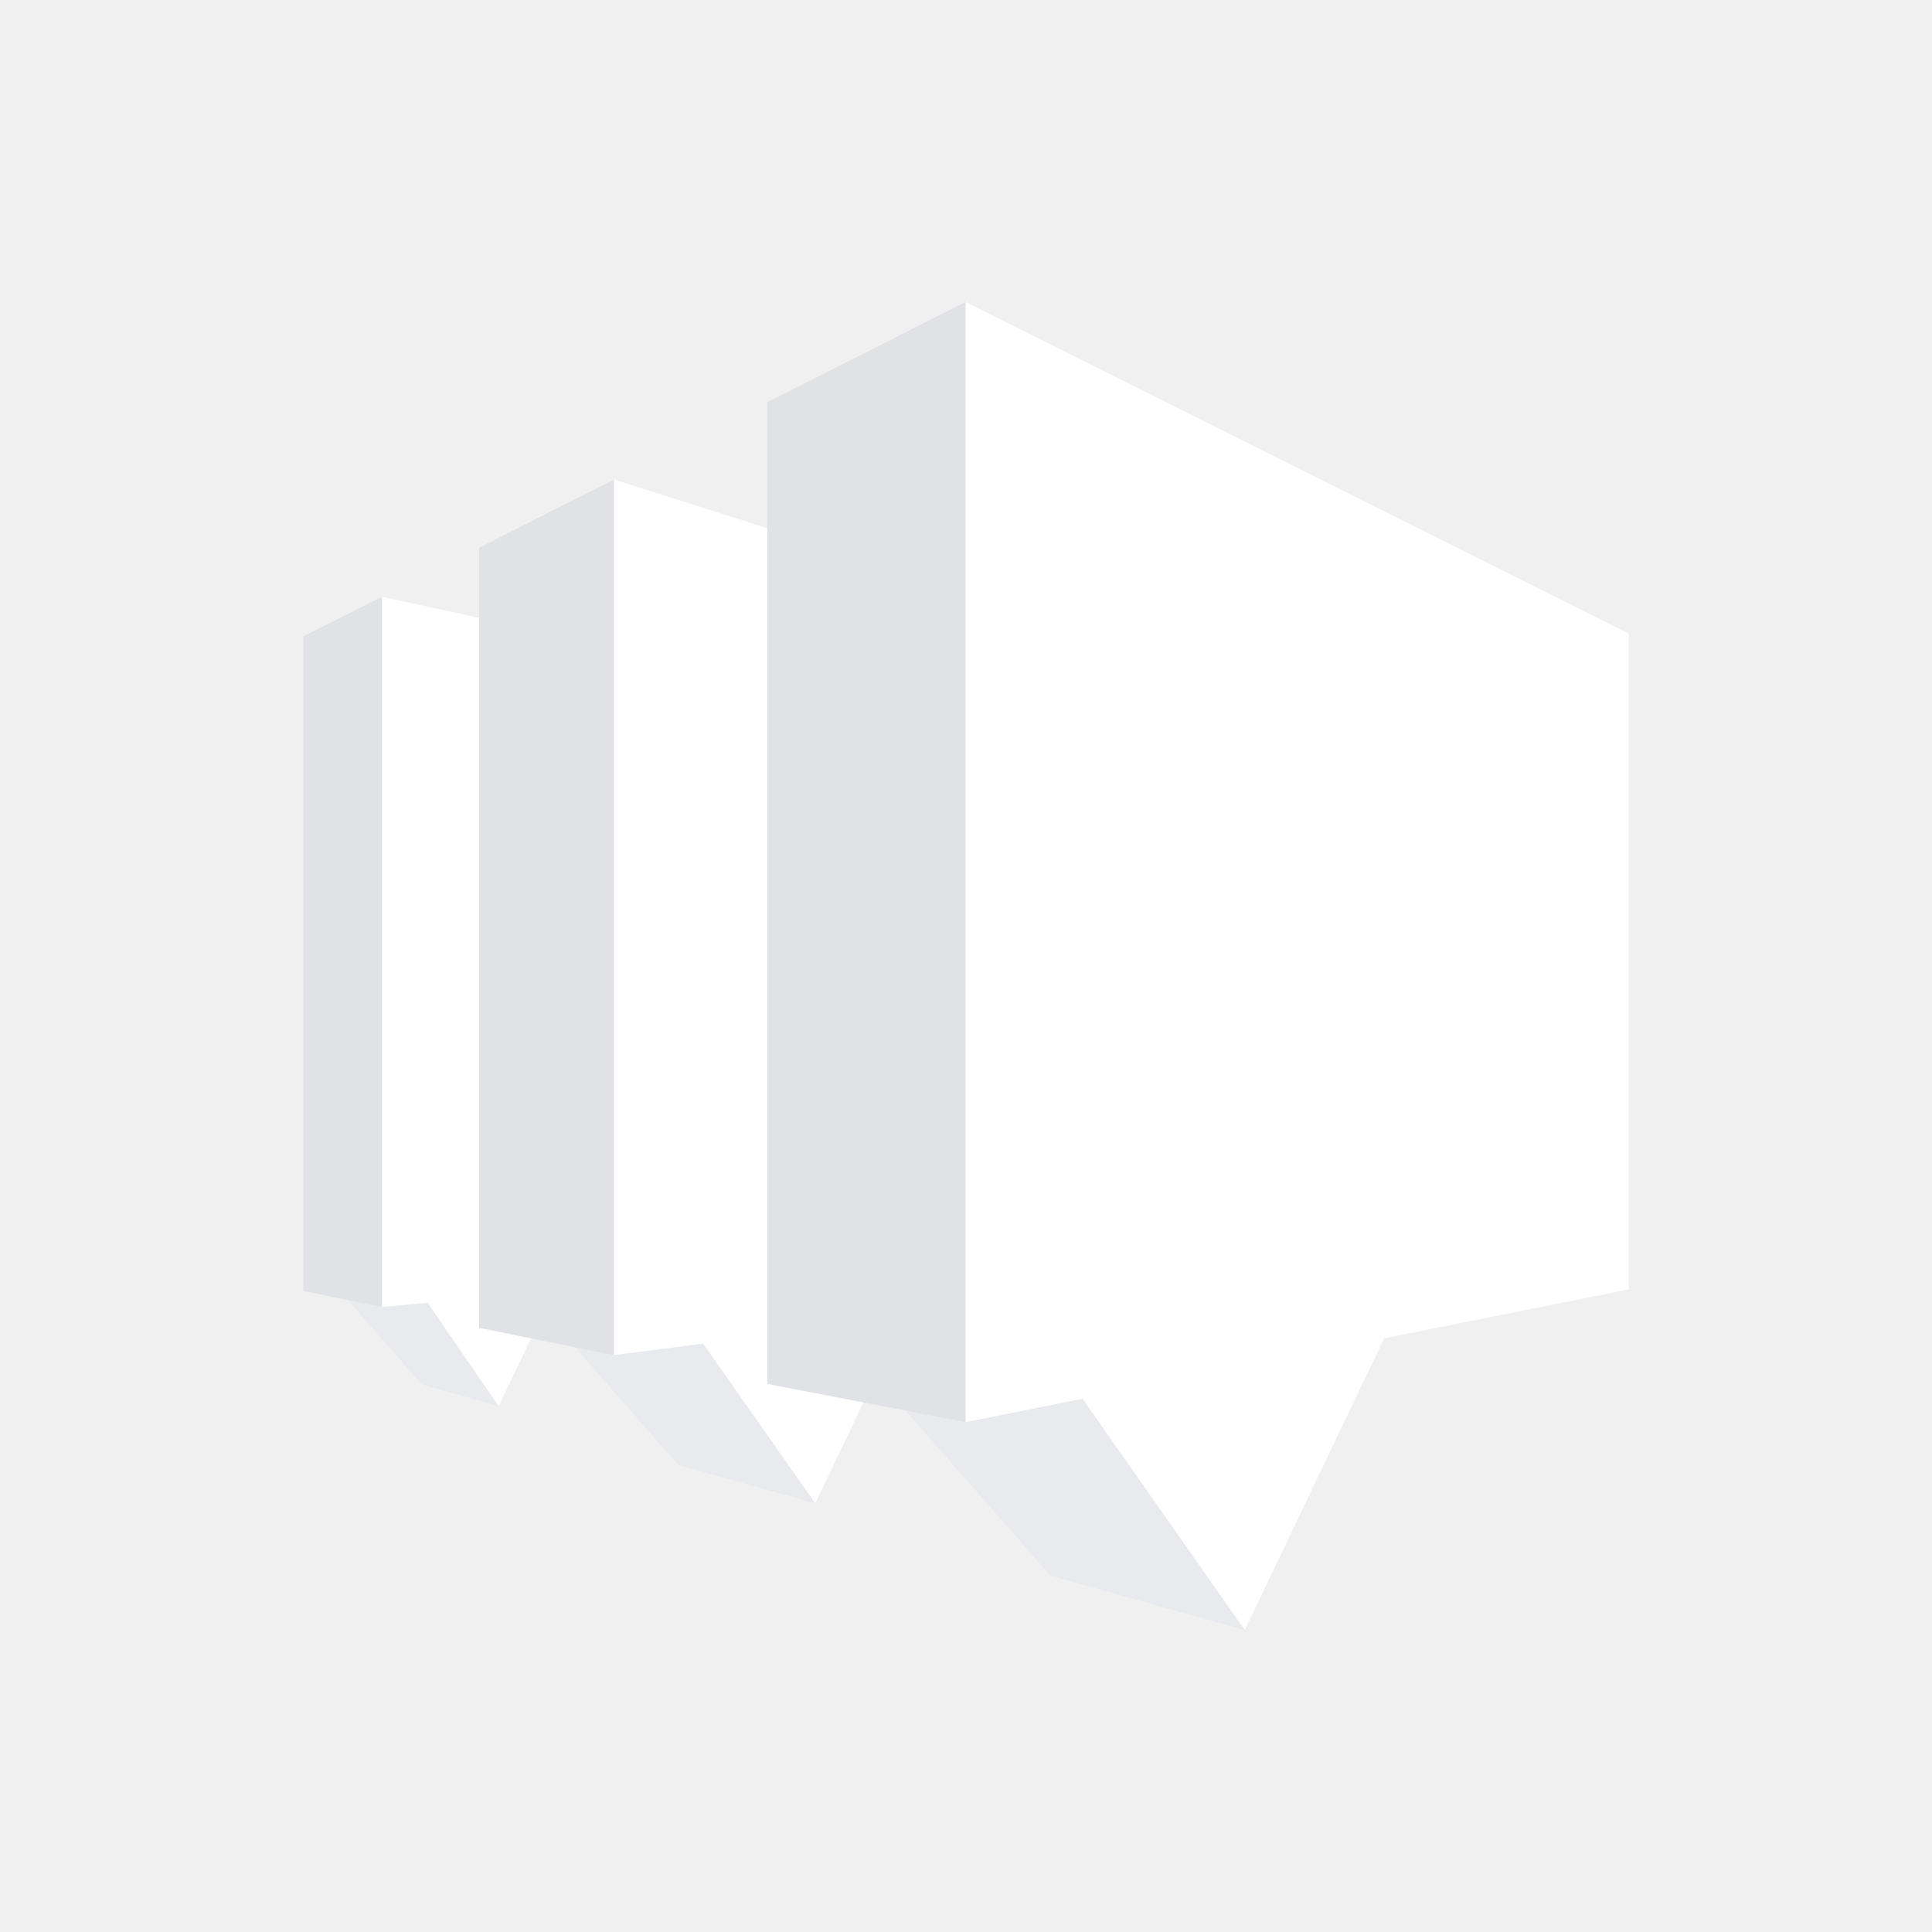
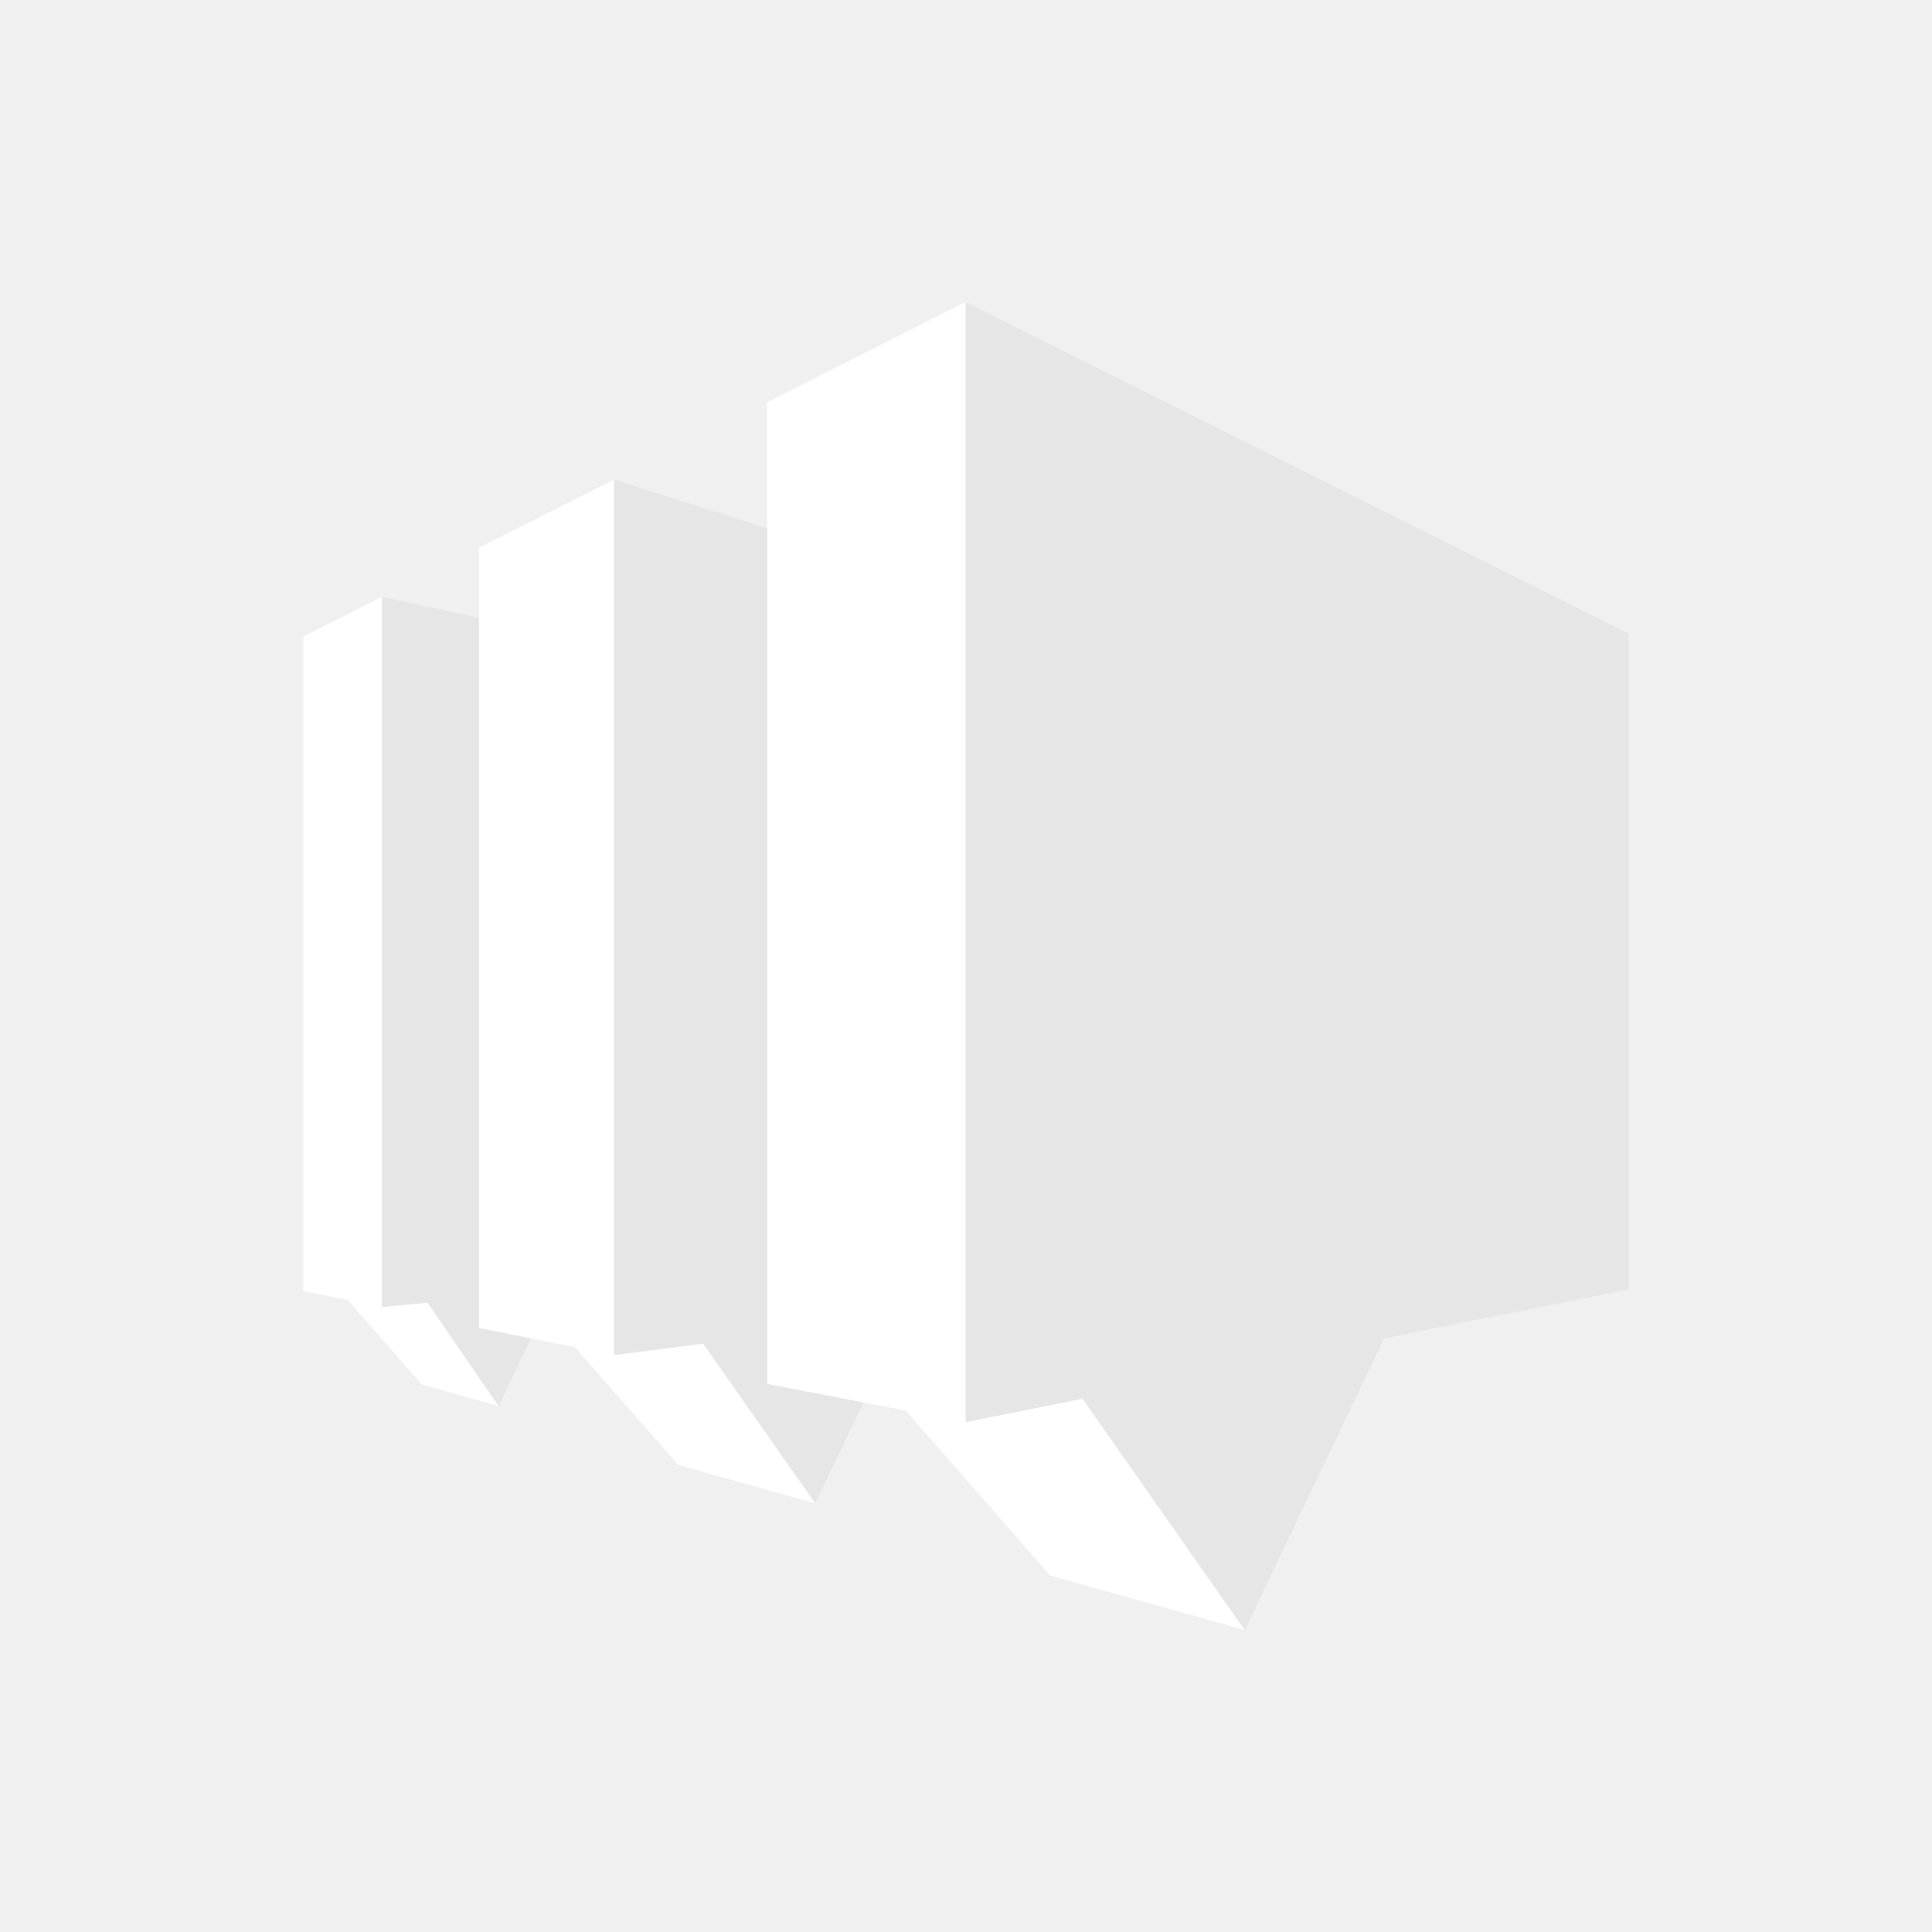
<svg xmlns="http://www.w3.org/2000/svg" width="40" height="40" viewBox="0 0 40 40" fill="none">
-   <path d="M16.88 31.124L14.044 30.332L11.364 27.276L14.352 27.524L16.88 31.124Z" fill="#E8EAED" />
-   <path d="M16.88 31.124L18.908 26.876L17.012 26.608L14.352 27.524L16.88 31.124Z" fill="white" />
-   <path d="M10.324 29.112L8.732 28.664L6.976 26.66L8.84 26.952L10.324 29.112Z" fill="#E8EAED" />
-   <path d="M10.324 29.112L11.468 26.72L10.4 26.568L8.84 26.952L10.324 29.112Z" fill="white" />
-   <path d="M6.28 26.728L7.908 27.06L15.884 20.124L7.908 12.356L6.28 13.176V26.728Z" fill="#E0E2E6" />
-   <path d="M14.204 13.724V26.476L7.908 27.06V12.356L14.204 13.724Z" fill="white" />
-   <path d="M9.92 27.492L12.712 28.056L20.424 19.124L12.712 9.928L9.92 11.34V27.492Z" fill="#E0E2E6" />
-   <path d="M28.656 14.992V26.004L12.712 28.056V9.928L28.656 14.992Z" fill="white" />
-   <path d="M25.771 33.748L21.744 32.62L17.936 28.276L22.183 28.632L25.771 33.748Z" fill="#E8EAED" />
-   <path d="M25.772 33.748L28.656 27.712L25.96 27.328L22.184 28.632L25.772 33.748Z" fill="white" />
-   <path d="M15.884 28.652L19.992 29.444L25.564 17.848L19.992 6.252L15.884 8.328V28.652Z" fill="#E0E2E6" />
-   <path d="M19.992 29.444L33.72 26.696V13.116L19.992 6.252V29.444Z" fill="white" />
+   <path d="M16.88 31.124L14.044 30.332L11.364 27.276L14.352 27.524L16.88 31.124Z" fill="white" />
+   <path d="M16.88 31.124L18.908 26.876L17.012 26.608L14.352 27.524L16.88 31.124Z" fill="#E6E6E6" />
+   <path d="M10.324 29.112L8.732 28.664L6.976 26.66L8.84 26.952L10.324 29.112Z" fill="white" />
+   <path d="M10.324 29.112L11.468 26.72L10.4 26.568L8.84 26.952L10.324 29.112Z" fill="#E6E6E6" />
+   <path d="M6.28 26.728L7.908 27.06L15.884 20.124L7.908 12.356L6.28 13.176V26.728Z" fill="white" />
+   <path d="M14.204 13.724V26.476L7.908 27.06V12.356L14.204 13.724Z" fill="#E6E6E6" />
+   <path d="M9.92 27.492L12.712 28.056L20.424 19.124L12.712 9.928L9.92 11.34V27.492Z" fill="white" />
+   <path d="M28.656 14.992V26.004L12.712 28.056V9.928L28.656 14.992Z" fill="#E6E6E6" />
+   <path d="M25.771 33.748L21.744 32.62L17.936 28.276L22.183 28.632L25.771 33.748Z" fill="white" />
+   <path d="M25.772 33.748L28.656 27.712L25.96 27.328L22.184 28.632L25.772 33.748Z" fill="#E6E6E6" />
+   <path d="M15.884 28.652L19.992 29.444L25.564 17.848L19.992 6.252L15.884 8.328V28.652Z" fill="white" />
+   <path d="M19.992 29.444L33.72 26.696V13.116L19.992 6.252V29.444Z" fill="#E6E6E6" />
</svg>
